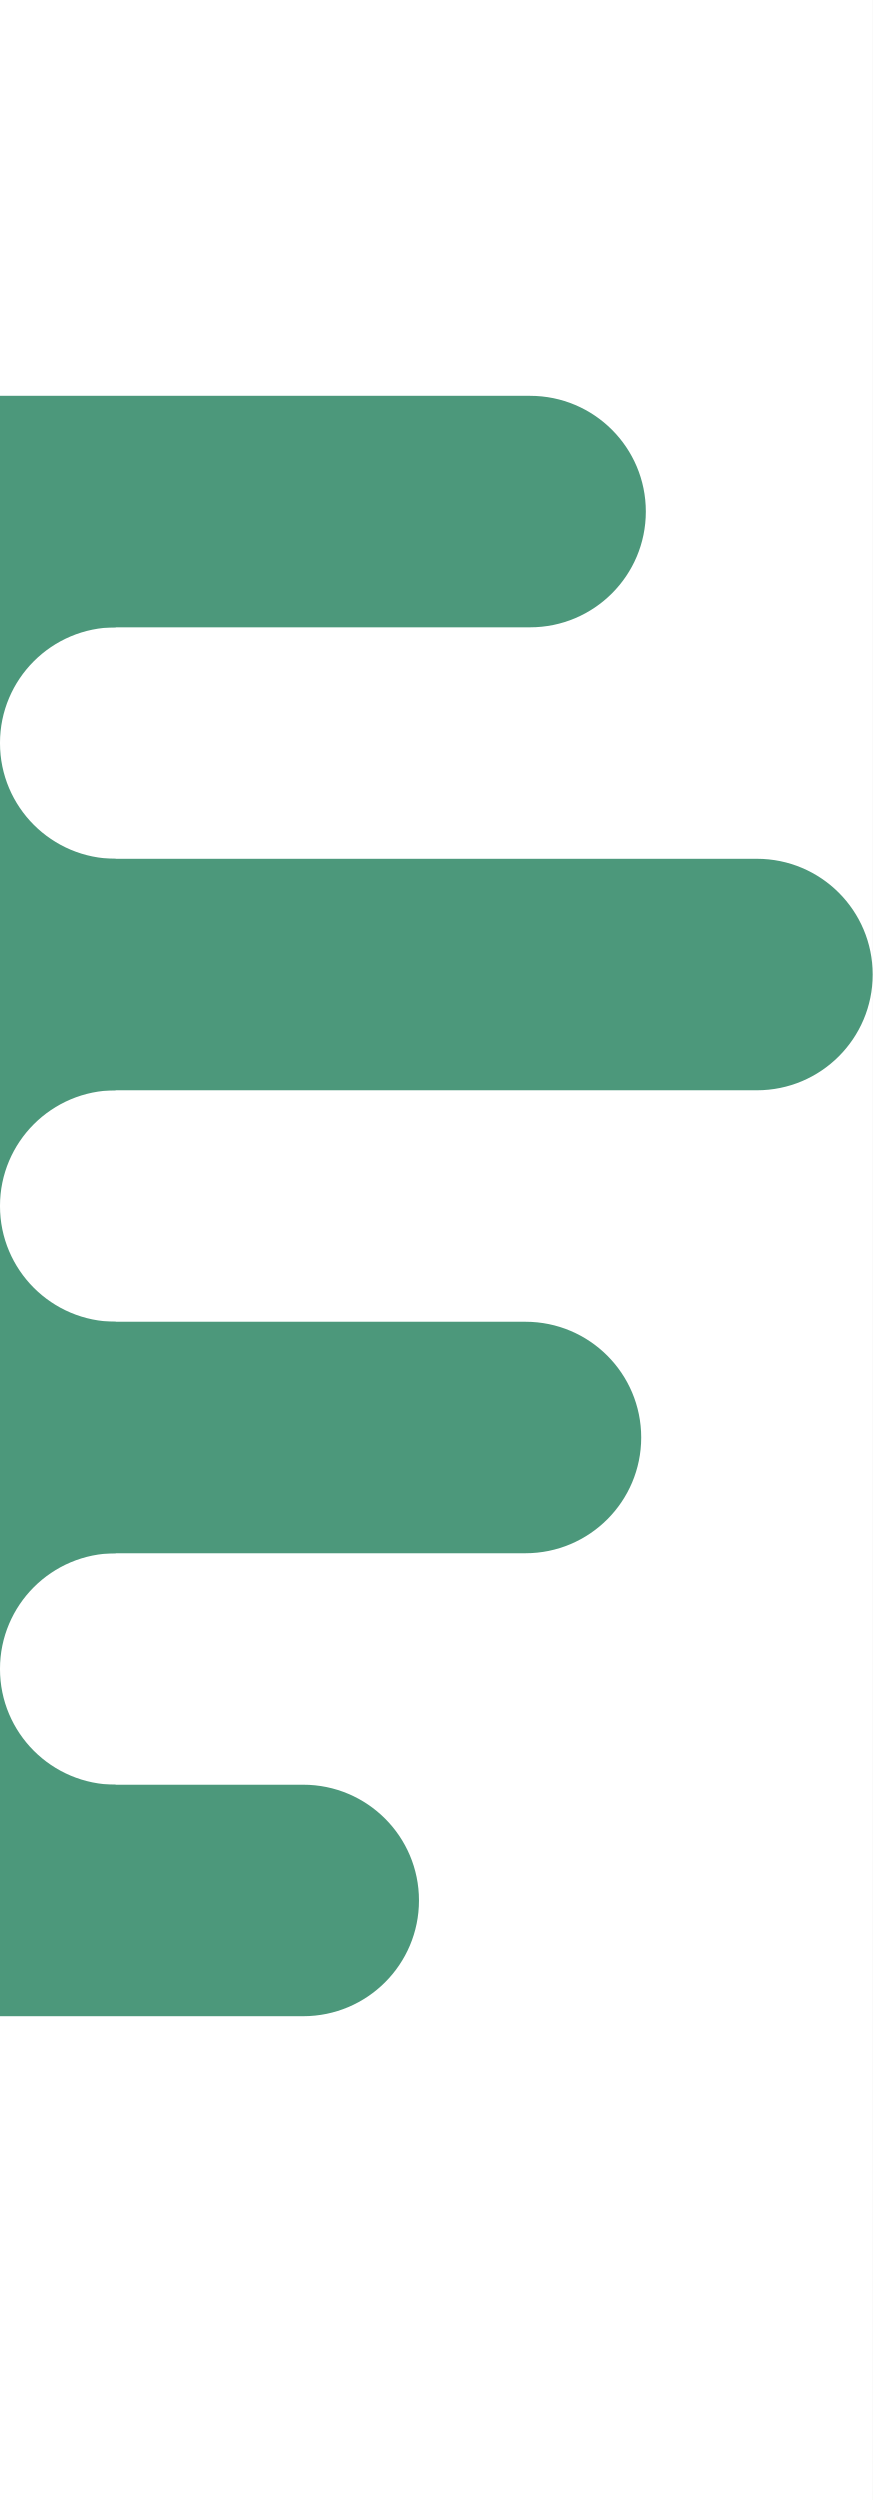
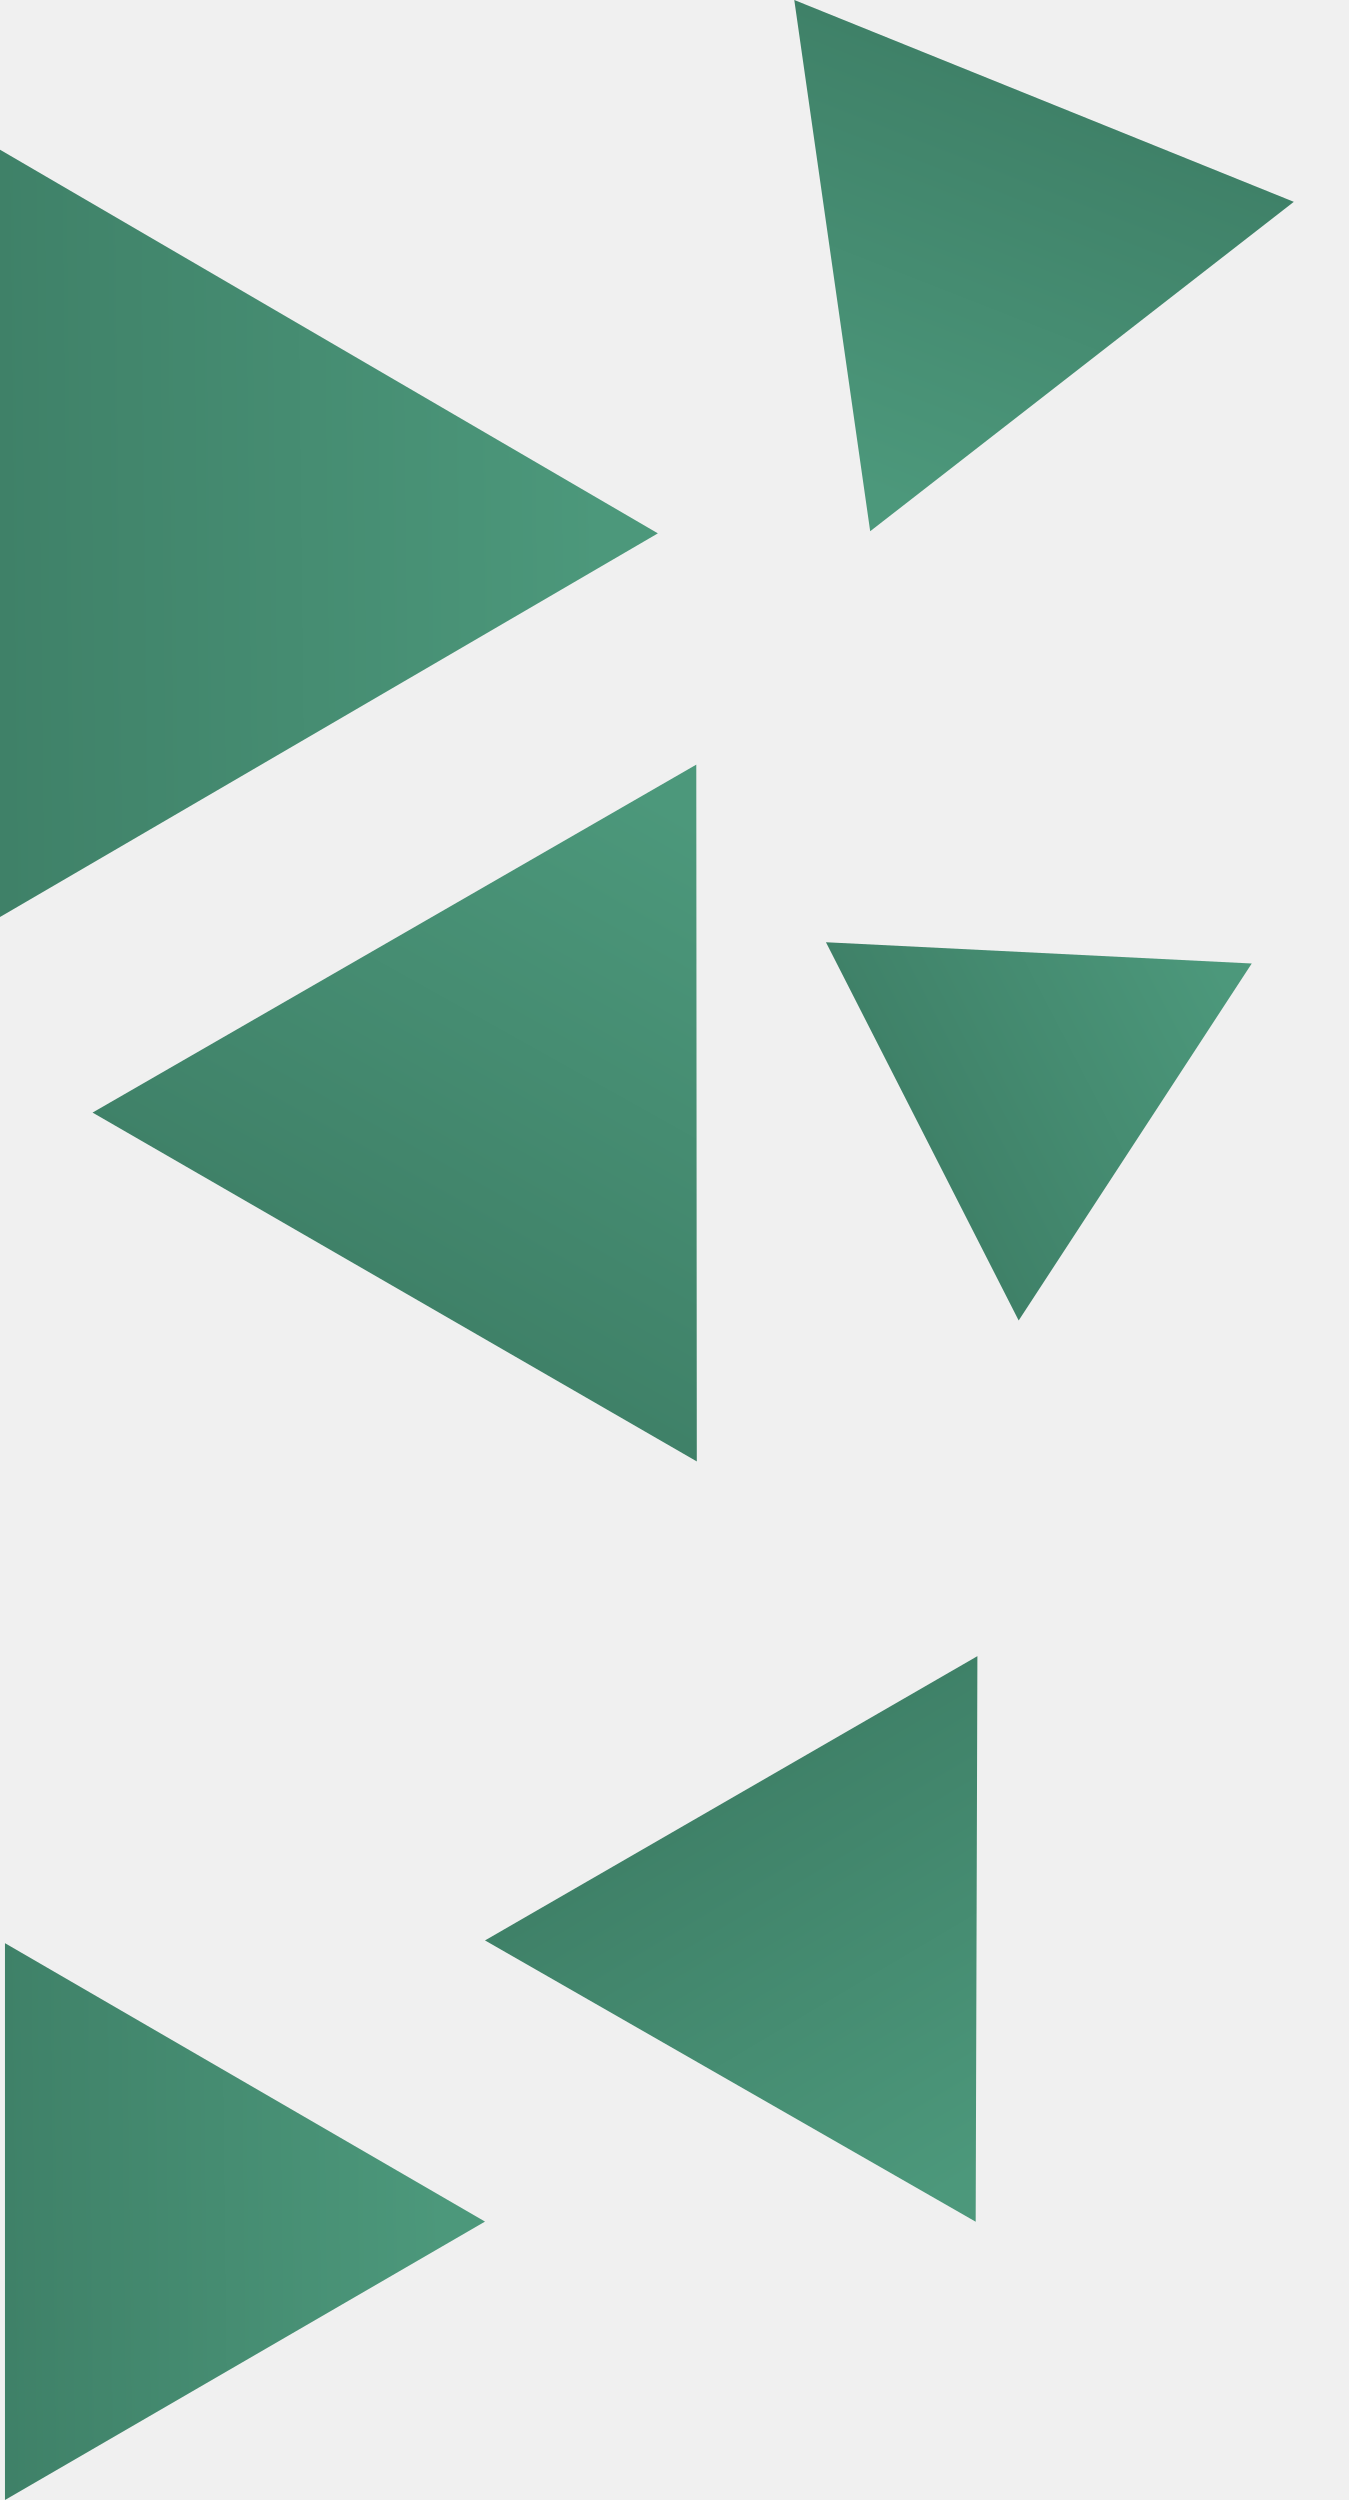
- <svg xmlns="http://www.w3.org/2000/svg" width="377" height="1080" viewBox="0 0 377 1080">
+ <svg xmlns="http://www.w3.org/2000/svg" width="271.375" height="503.255" viewBox="0 0 271.375 503.255">
  <defs>
    <style>
      .cls-1 {
-         clip-path: url(#clip-Hero-attention);
-       }
- 
-       .cls-2 {
-         fill: #4c987b;
-       }
- 
-       .cls-3 {
-         fill: #fff;
+         fill: url(#linear-gradient);
      }
    </style>
-     <clipPath id="clip-Hero-attention">
-       <rect width="377" height="1080" />
-     </clipPath>
+     <linearGradient id="linear-gradient" x1="0.488" y1="0.084" x2="0.5" y2="1" gradientUnits="objectBoundingBox">
+       <stop offset="0" stop-color="#4c987b" />
+       <stop offset="1" stop-color="#3f8168" />
+     </linearGradient>
  </defs>
-   <g id="Hero-attention" class="cls-1">
-     <rect class="cls-3" width="377" height="1080" />
-     <g id="Hero_attention" data-name="Hero attention" transform="translate(-1233)">
-       <path id="BG_hero" data-name="BG hero" class="cls-2" d="M0,0H1233a0,0,0,0,1,0,0V1077a3,3,0,0,1-3,3H0a0,0,0,0,1,0,0V0A0,0,0,0,1,0,0Z" />
-       <path id="bg-fix" class="cls-2" d="M706,639H0V0H706V61h-.009A50,50,0,1,0,706,161V261h-.009A50,50,0,1,0,706,361V461h-.009A50,50,0,1,0,706,561v78Z" transform="translate(577 210)" />
-       <rect id="second-green" class="cls-2" width="680" height="100" rx="50" transform="translate(930 371)" />
-       <rect id="third-green" class="cls-2" width="571" height="100" rx="50" transform="translate(939 571)" />
-       <rect id="bottom-green" class="cls-2" width="475" height="100" rx="50" transform="translate(939 771)" />
-       <rect id="first-green" class="cls-2" width="573" height="100" rx="50" transform="translate(939 171)" />
+   <g id="Group_21" data-name="Group 21" transform="translate(-1231 -308.906)">
+     <g id="Group_3" data-name="Group 3" transform="translate(19 -68.965)">
+       <g id="Group_2" data-name="Group 2" transform="translate(1213 727.525)">
+         <path id="Polygon_1" data-name="Polygon 1" class="cls-1" d="M57.228,0l57.228,98.428H0Z" transform="translate(244.966 68.971) rotate(150)" />
+         <path id="Path_12" data-name="Path 12" class="cls-1" d="M56.045,0l56.045,96.63H0Z" transform="translate(96.63 41.51) rotate(90)" />
+       </g>
+     </g>
+     <g id="Group_20" data-name="Group 20" transform="translate(1232 217.9)">
+       <path id="Polygon_1-2" data-name="Polygon 1" class="cls-1" d="M54.228,0l54.228,93.428H0Z" transform="translate(224.448 218.259) rotate(-158)" />
+       <path id="Polygon_2" data-name="Polygon 2" class="cls-1" d="M70.228,0l70.228,121.428H0Z" transform="translate(78.344 209.812) rotate(30)" />
+       <path id="Polygon_3" data-name="Polygon 3" class="cls-1" d="M77.228,0l77.228,132.428H0Z" transform="translate(131.428 121.144) rotate(90)" />
+       <path id="Polygon_4" data-name="Polygon 4" class="cls-1" d="M42.728,0,85.457,74.428H0Z" transform="matrix(0.454, 0.891, -0.891, 0.454, 231.579, 246.891)" />
    </g>
  </g>
</svg>
